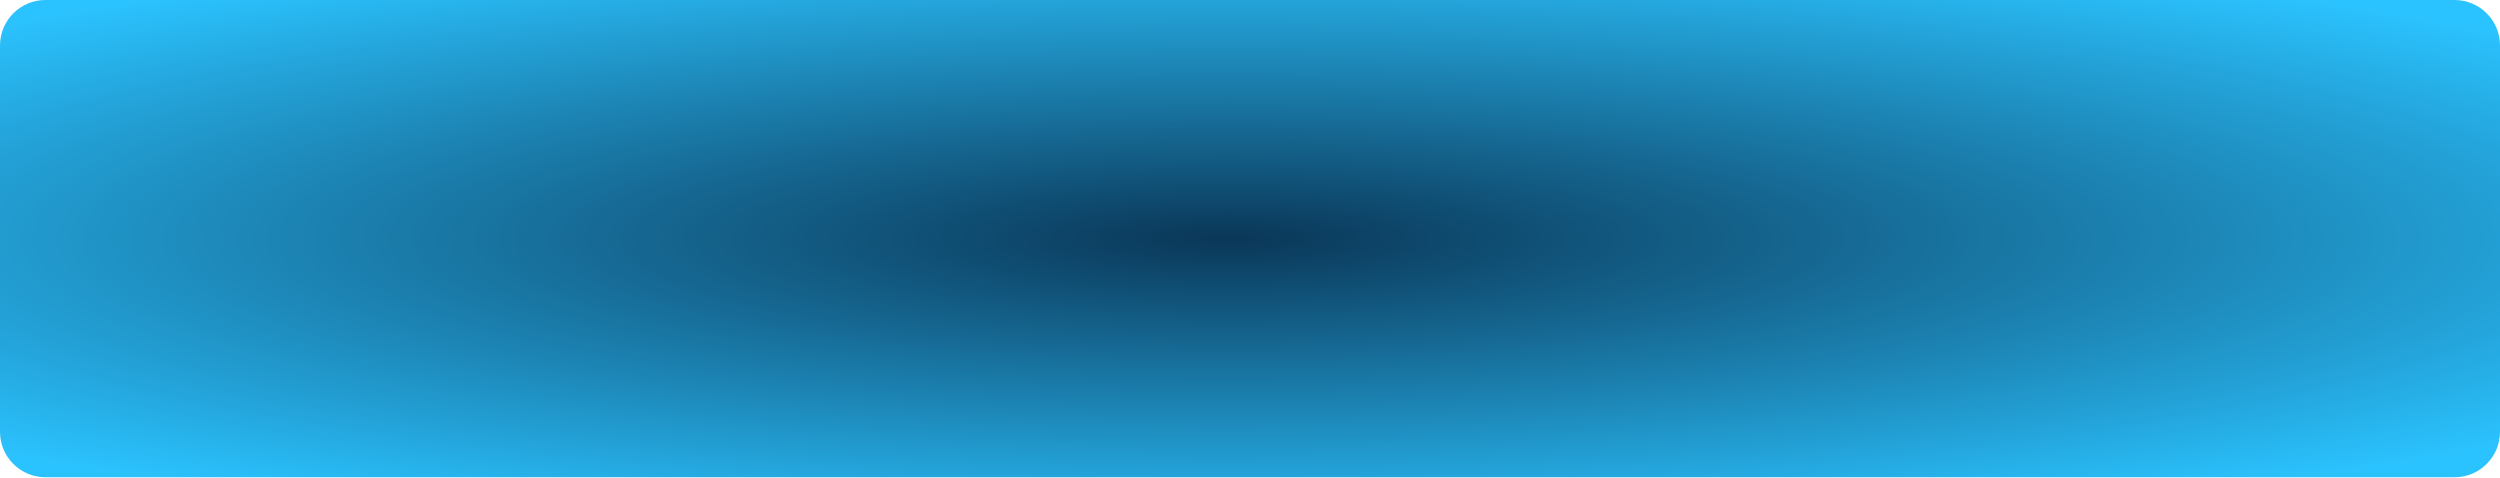
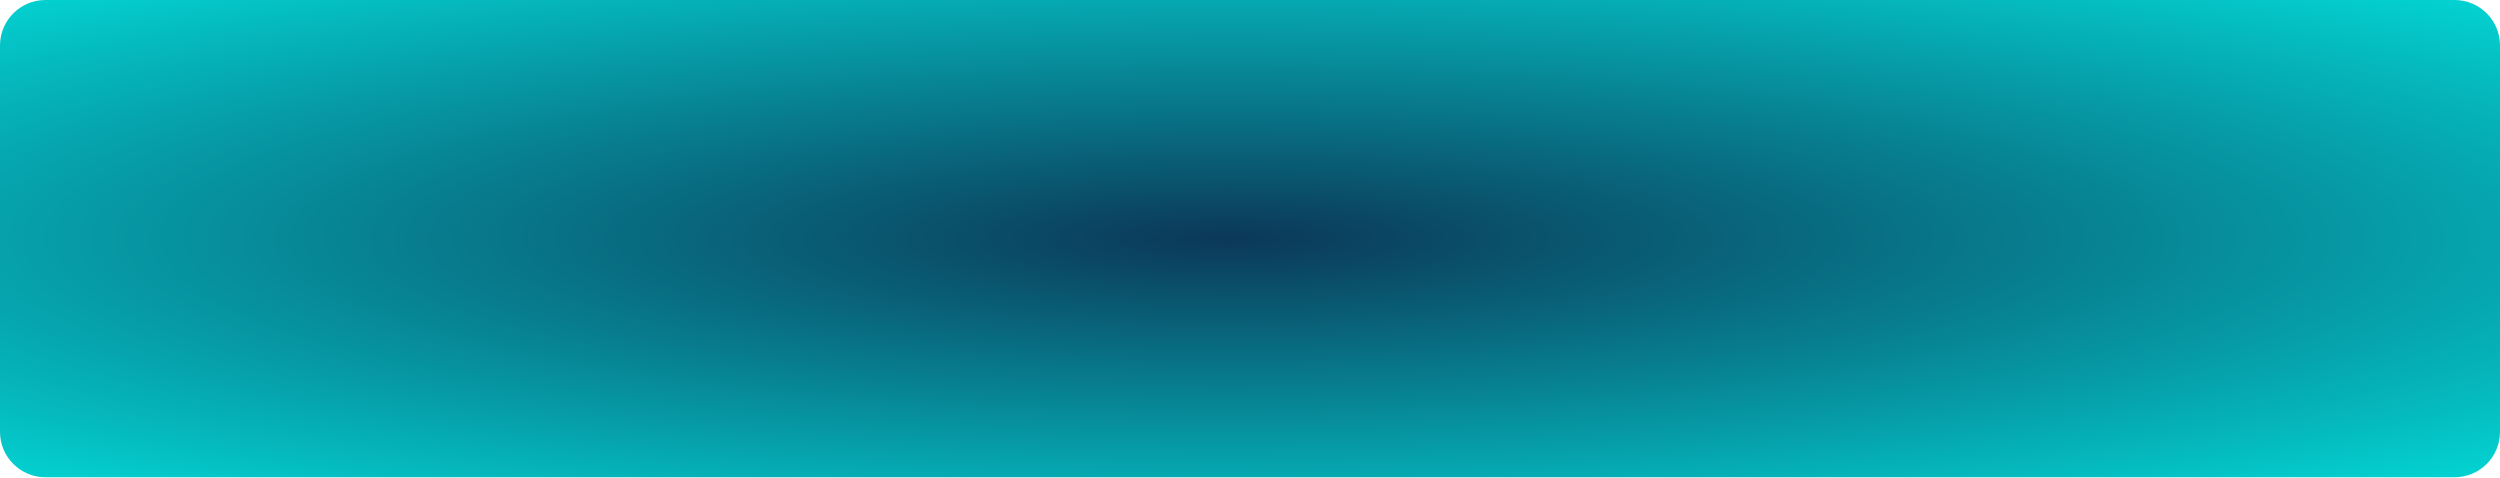
- <svg xmlns="http://www.w3.org/2000/svg" version="1.1" width="220px" height="42px" viewBox="0 0 220.0 42.0">
+ <svg xmlns="http://www.w3.org/2000/svg" width="220px" height="42px" viewBox="0 0 220 42" version="1.1">
  <defs>
-     <clipPath id="i0">
-       <path d="M1920,0 L1920,1080 L0,1080 L0,0 L1920,0 Z" />
-     </clipPath>
-     <clipPath id="i1">
-       <path d="M216,0 C218.209,-4.05812251e-16 220,1.791 220,4 L220,38 C220,40.209 218.209,42 216,42 L4,42 C1.791,42 2.04689834e-15,40.209 0,38 L0,4 C-2.705415e-16,1.791 1.791,4.05812251e-16 4,0 L216,0 Z" />
-     </clipPath>
-     <radialGradient id="i2" cx="107.999px" cy="21px" r="27.188px" gradientTransform="translate(224.5432 -86.99887) rotate(90.0) scale(1.0 5.549731)" gradientUnits="userSpaceOnUse">
-       <stop stop-color="#0A3758" offset="0%" />
-       <stop stop-color="#2BC3FF" offset="100%" />
+     <radialGradient cx="49.09%" cy="50%" fx="49.09%" fy="50%" r="88.536%" gradientTransform="translate(0.490904,0.5),scale(0.190909,1),rotate(90),scale(1,5.549731),translate(-0.490904,-0.5)" id="radialGradient-1">
+       <stop stop-color="#0B3858" offset="0%" />
+       <stop stop-color="#01FFF5" offset="100%" />
    </radialGradient>
  </defs>
-   <g transform="translate(-21.0 -72.0)">
-     <g clip-path="url(#i0)">
-       <g transform="translate(21.0 72.0)">
-         <g clip-path="url(#i1)">
-           <polygon points="0,0 220,0 220,42 0,42 0,0" stroke="none" fill="url(#i2)" />
-         </g>
-       </g>
+   <g id="大屏" stroke="none" stroke-width="1" fill="none" fill-rule="evenodd">
+     <g id="电站分析" transform="translate(-21, -72)" fill="url(#radialGradient-1)">
+       <rect id="矩形" x="21" y="72" width="220" height="42" rx="4" />
    </g>
  </g>
</svg>
